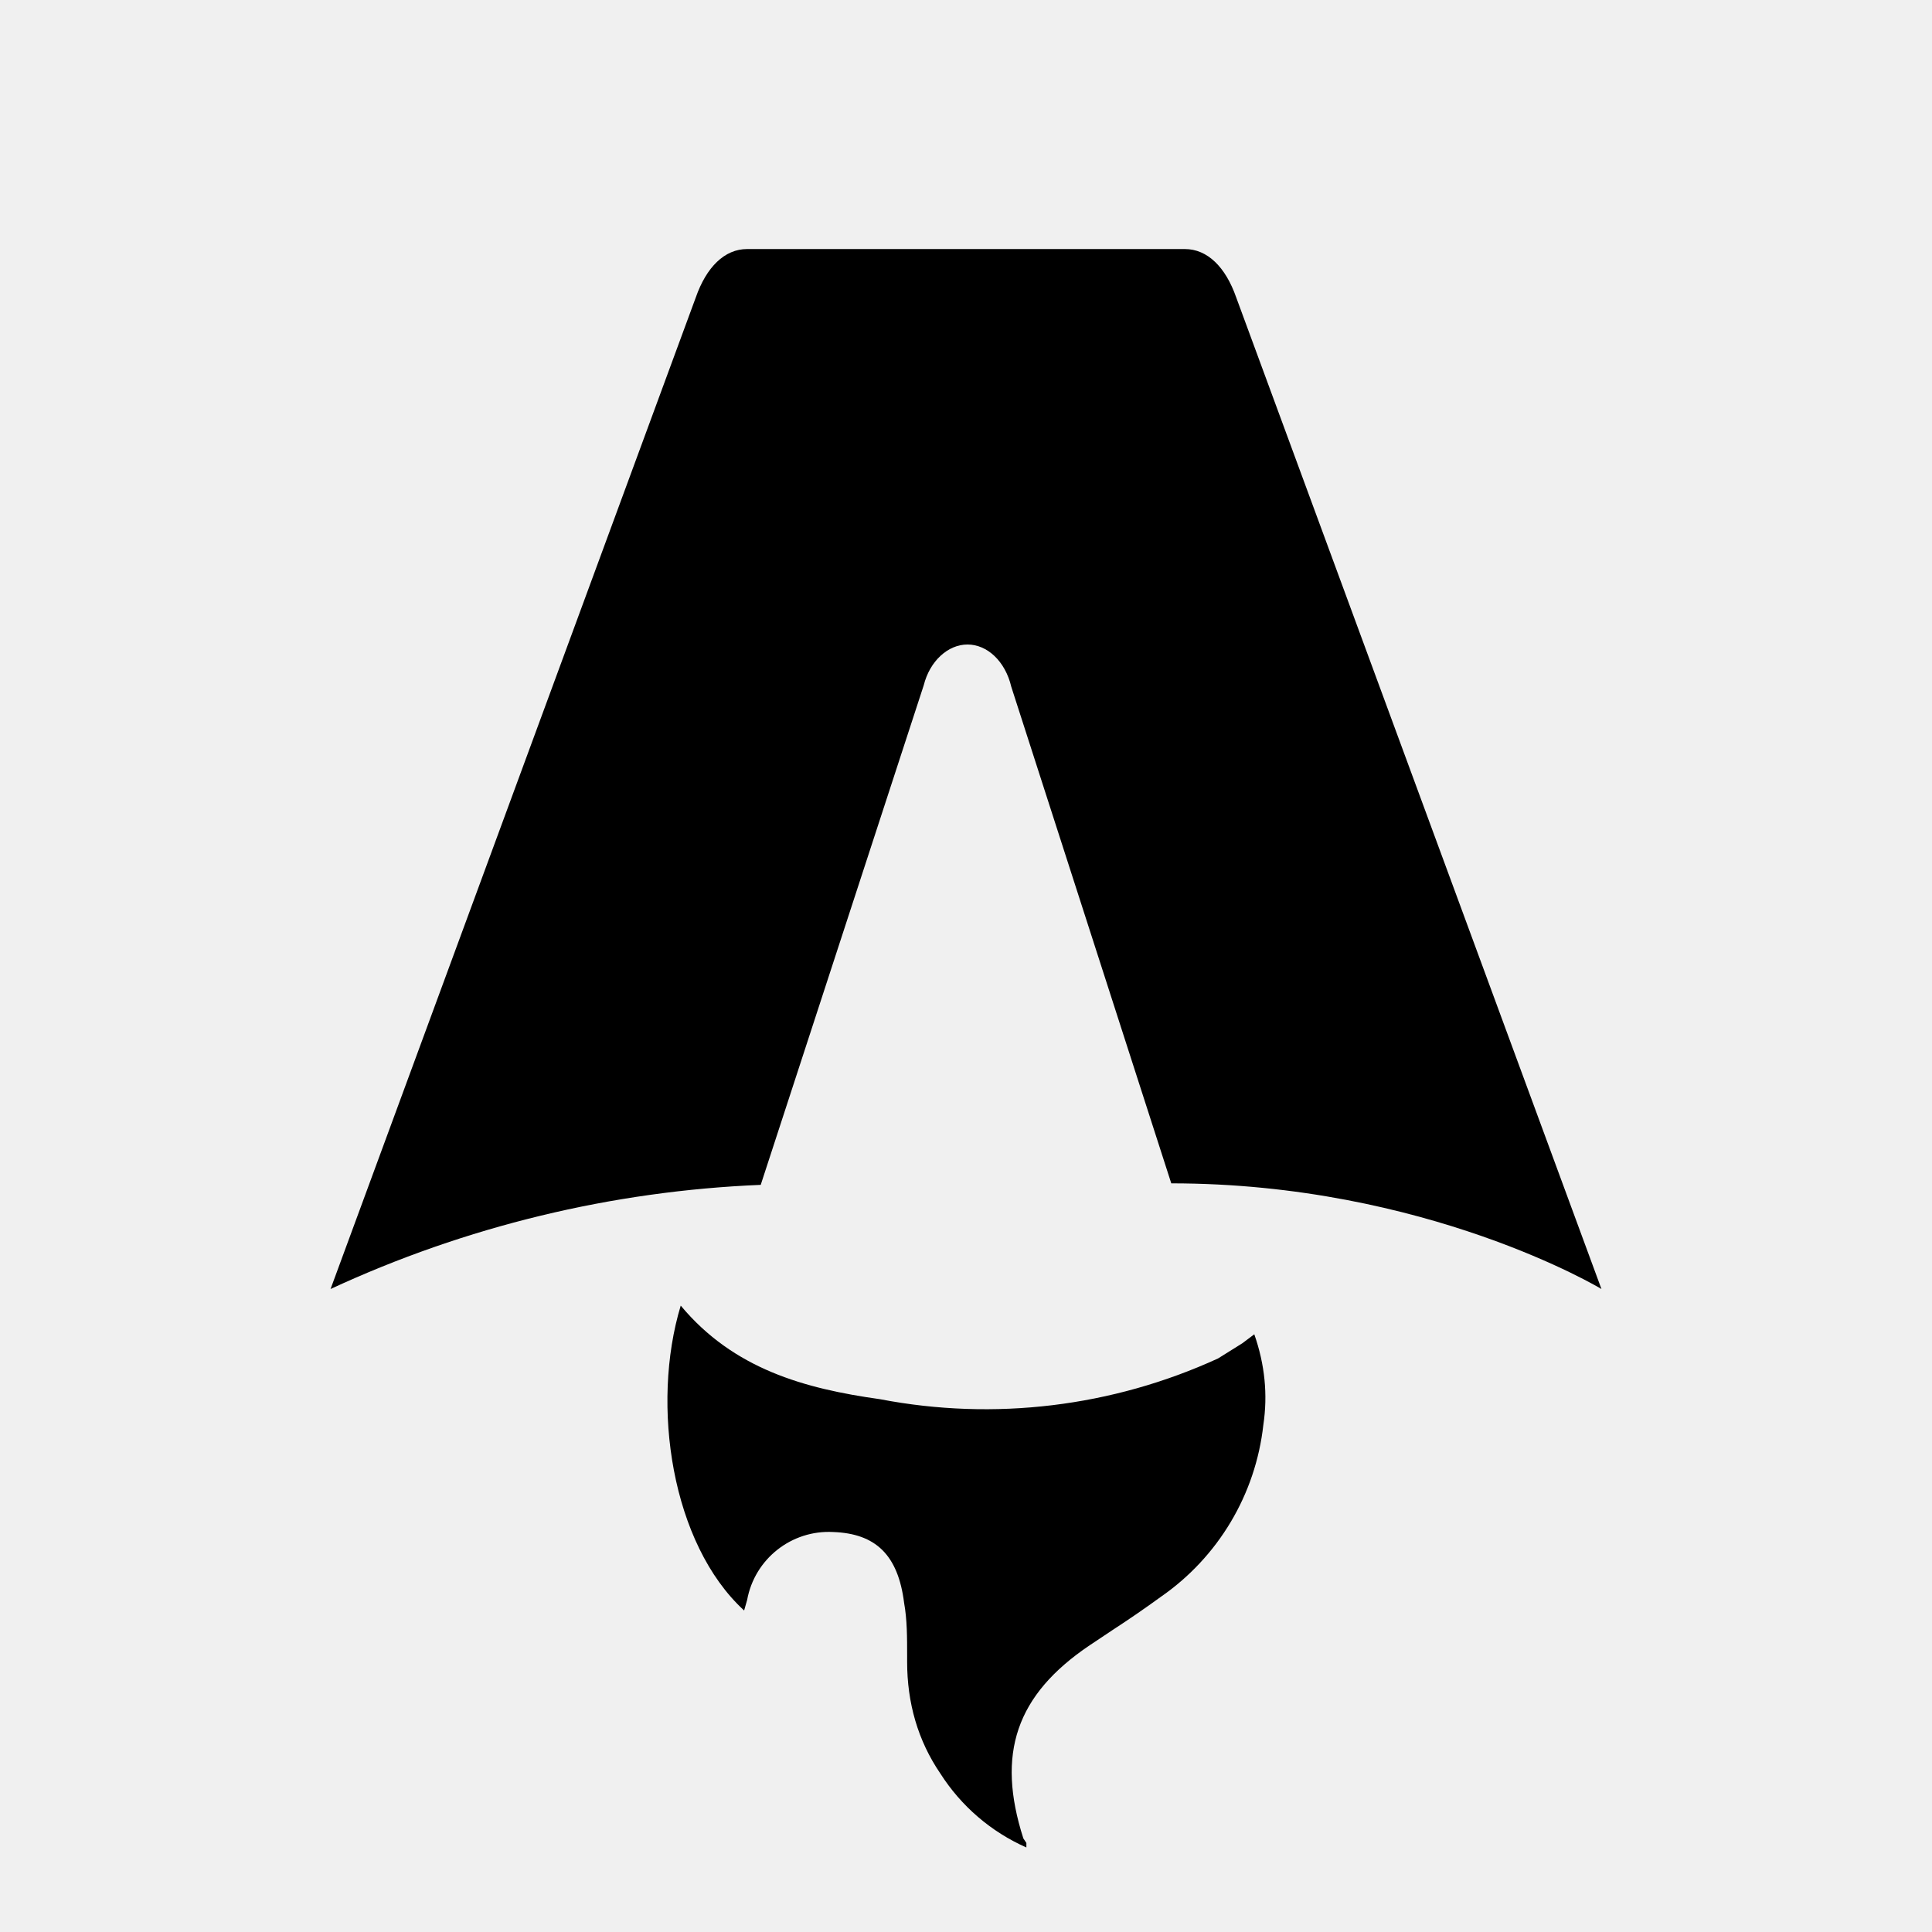
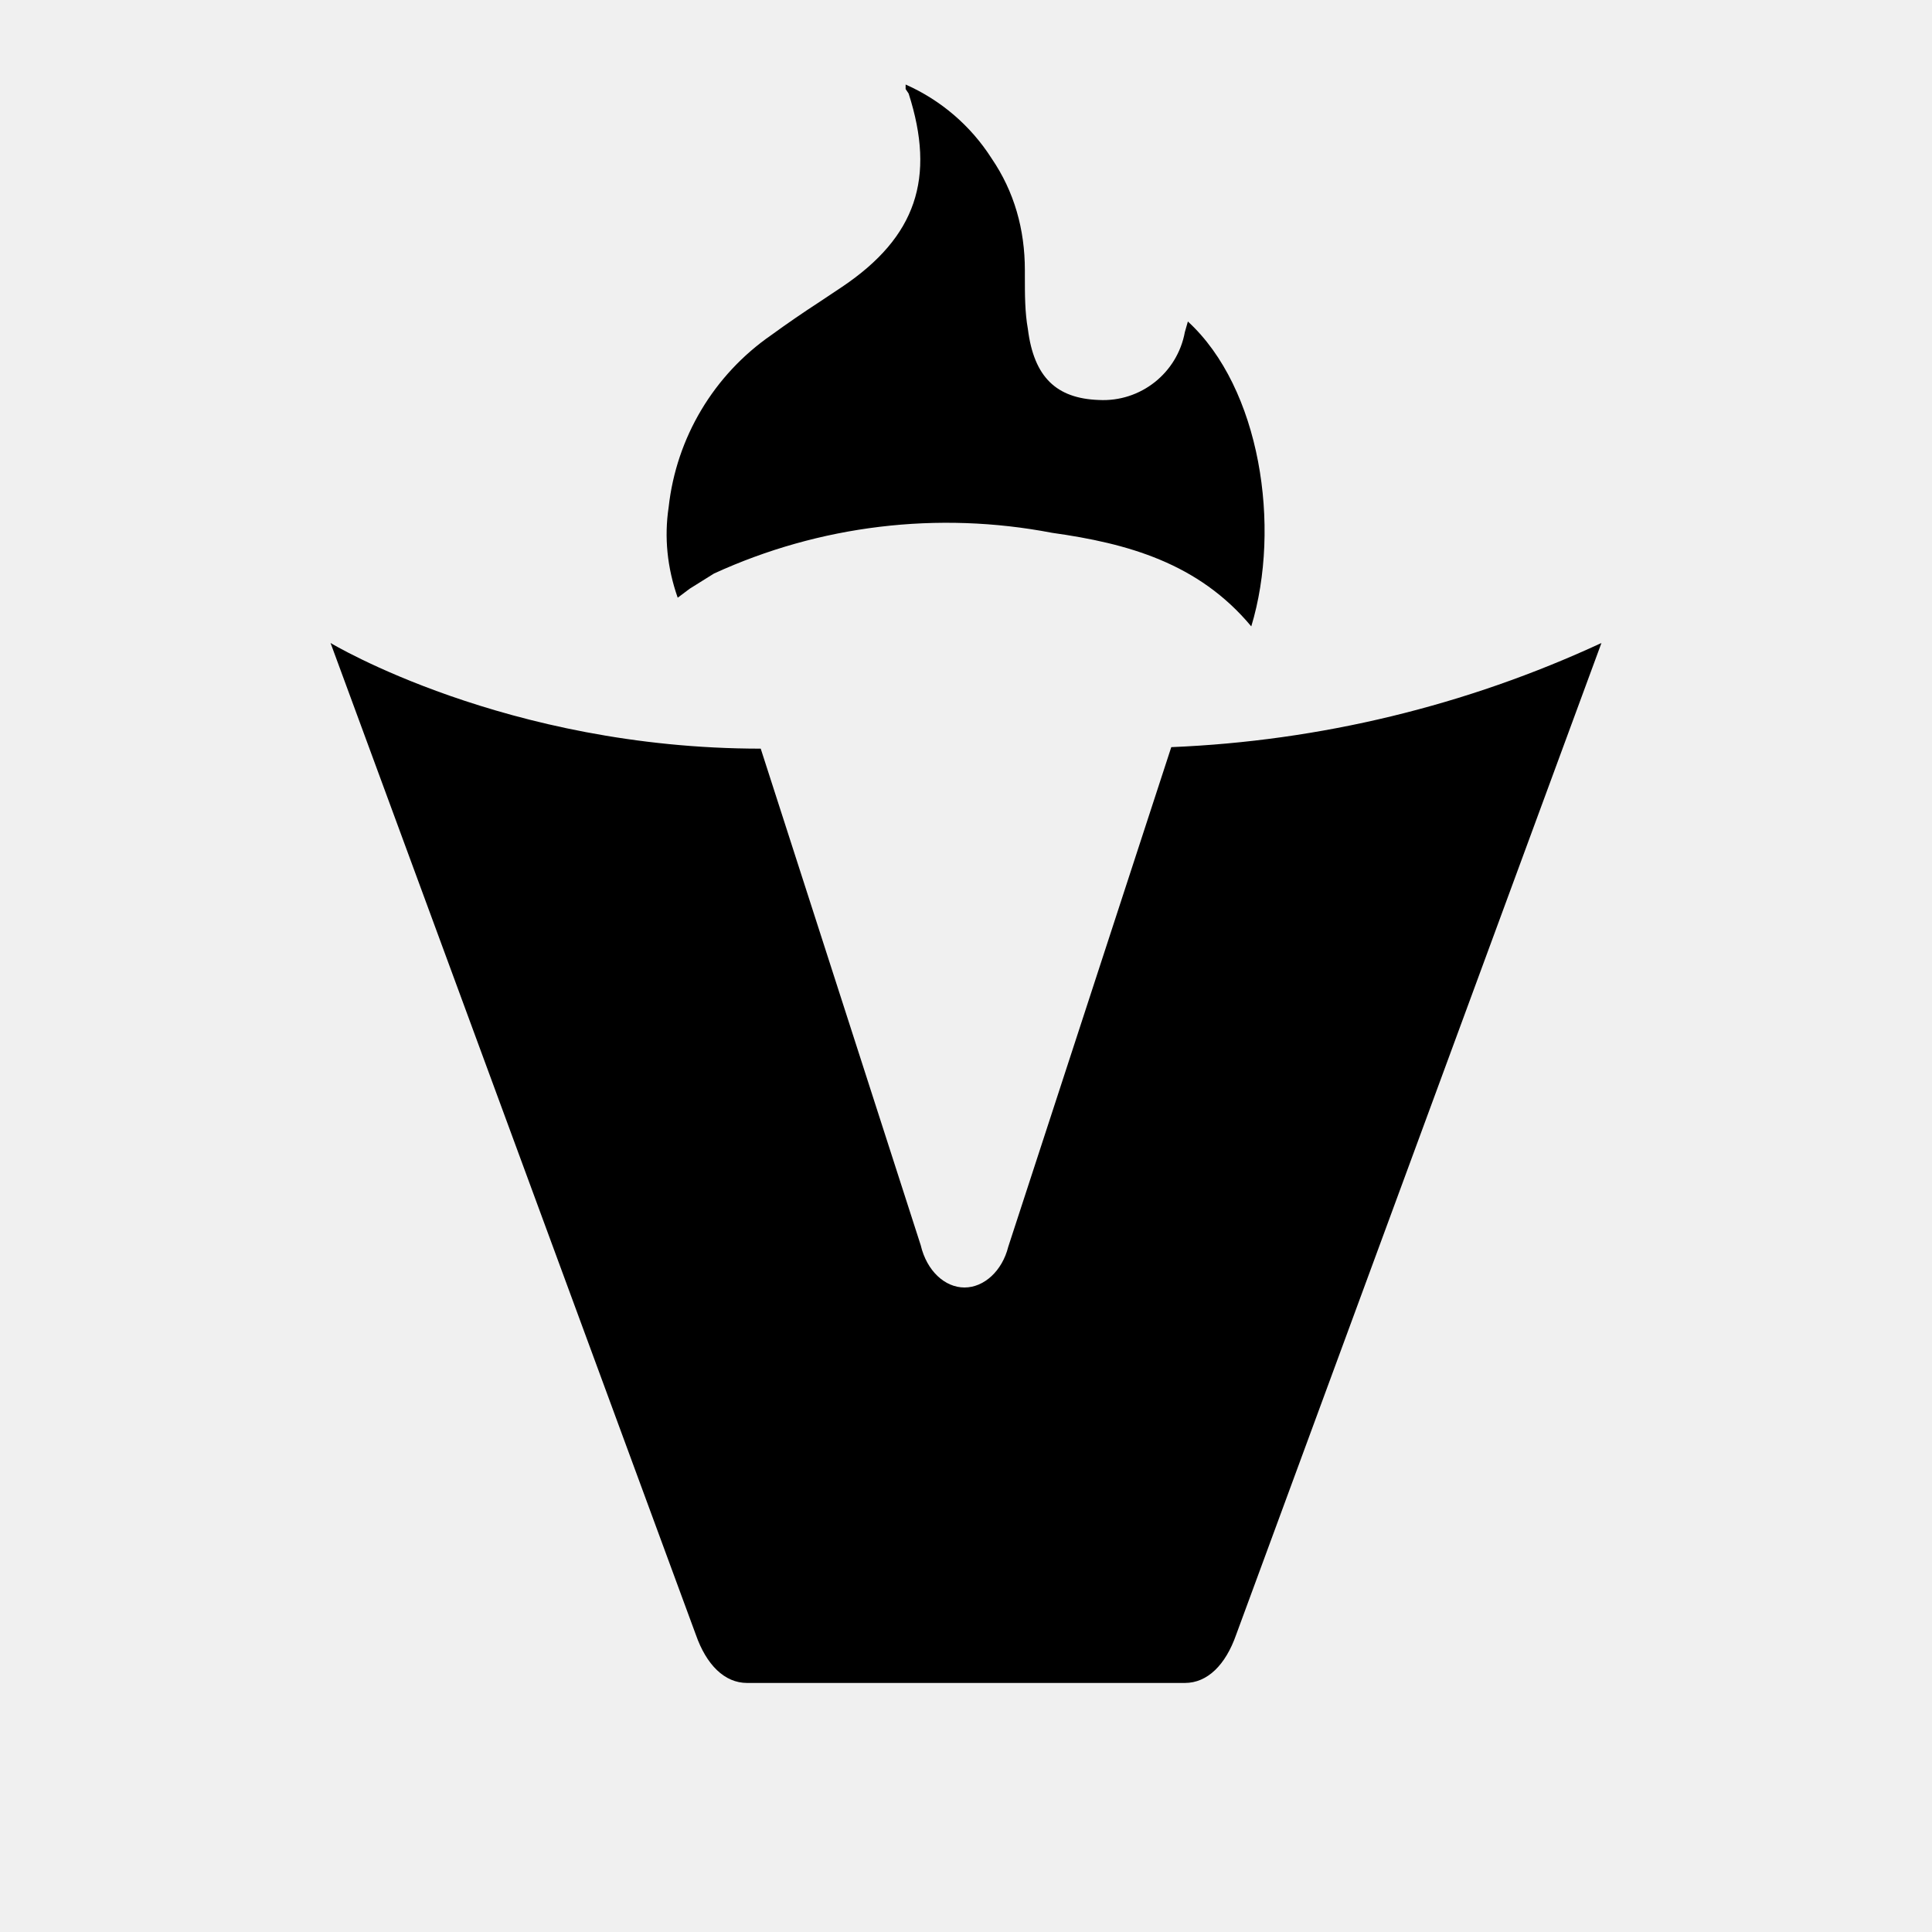
<svg xmlns="http://www.w3.org/2000/svg" fill="none" viewBox="0 0 128 128">
-   <path d="M50.4 78.5a75.1 75.1 0 0 0-28.5 6.9l24.2-65.7c.7-2 1.9-3.2 3.4-3.2h29c1.5 0 2.7 1.2 3.4 3.2l24.2 65.7s-11.6-7-28.5-7L67 45.5c-.4-1.7-1.6-2.8-2.9-2.8-1.3 0-2.5 1.1-2.9 2.7L50.4 78.5Zm-1.1 28.2Zm-4.2-20.2c-2 6.6-.6 15.8 4.2 20.2a17.5 17.5 0 0 1 .2-.7 5.5 5.5 0 0 1 5.7-4.5c2.8.1 4.3 1.5 4.7 4.7.2 1.1.2 2.3.2 3.5v.4c0 2.7.7 5.2 2.2 7.4a13 13 0 0 0 5.7 4.9v-.3l-.2-.3c-1.8-5.6-.5-9.5 4.4-12.8l1.5-1a73 73 0 0 0 3.2-2.2 16 16 0 0 0 6.8-11.4c.3-2 .1-4-.6-6l-.8.6-1.6 1a37 37 0 0 1-22.4 2.7c-5-.7-9.7-2-13.2-6.2Z" />
+   <path transform="rotate(180 64 64)" d="M50.4 78.5a75.1 75.1 0 0 0-28.5 6.9l24.2-65.7c.7-2 1.9-3.2 3.4-3.2h29c1.5 0 2.7 1.2 3.4 3.2l24.2 65.7s-11.6-7-28.5-7L67 45.5c-.4-1.7-1.6-2.8-2.9-2.8-1.3 0-2.5 1.1-2.9 2.7L50.4 78.5Zm-1.1 28.2Zm-4.2-20.2c-2 6.6-.6 15.8 4.2 20.2a17.5 17.5 0 0 1 .2-.7 5.5 5.5 0 0 1 5.7-4.5c2.8.1 4.3 1.5 4.7 4.7.2 1.1.2 2.3.2 3.5v.4c0 2.7.7 5.2 2.2 7.4a13 13 0 0 0 5.7 4.9v-.3l-.2-.3c-1.8-5.6-.5-9.5 4.4-12.8l1.5-1a73 73 0 0 0 3.2-2.2 16 16 0 0 0 6.8-11.4c.3-2 .1-4-.6-6l-.8.6-1.6 1a37 37 0 0 1-22.4 2.7c-5-.7-9.7-2-13.2-6.2Z" />
  <style>
        path { fill: #000; }
        @media (prefers-color-scheme: dark) {
            path { fill: #FFF; }
        }
    </style>
</svg>
